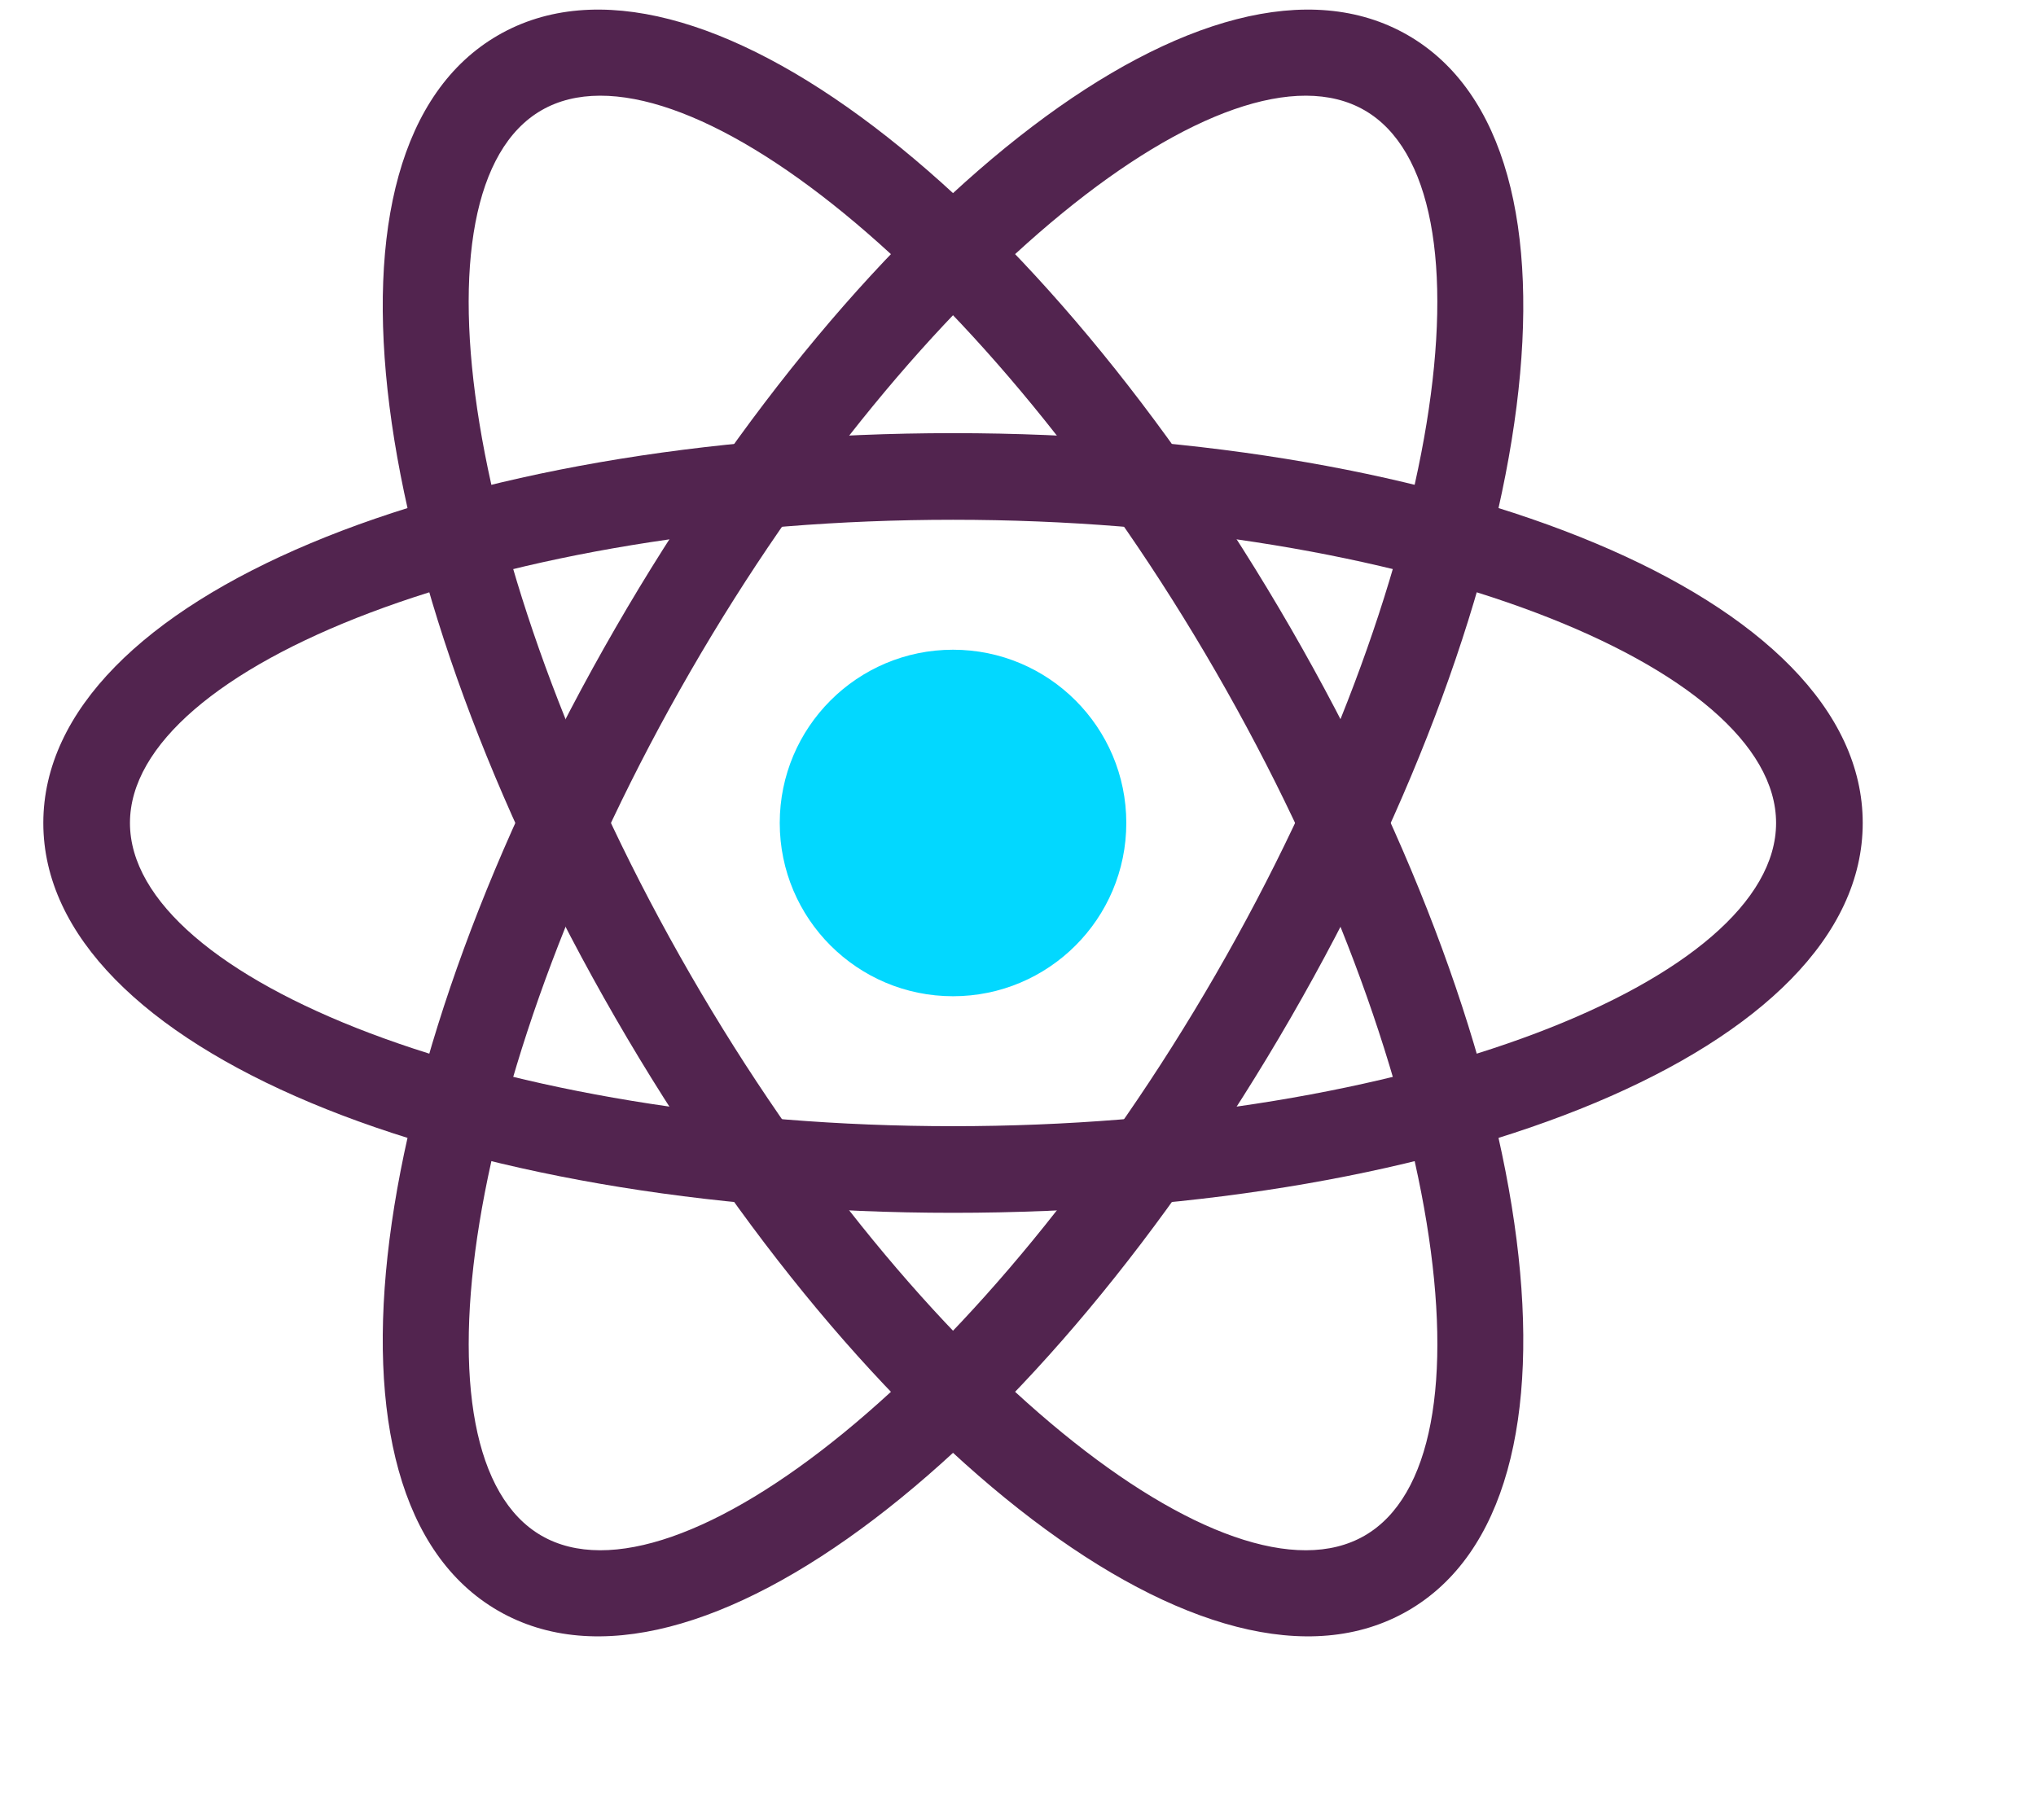
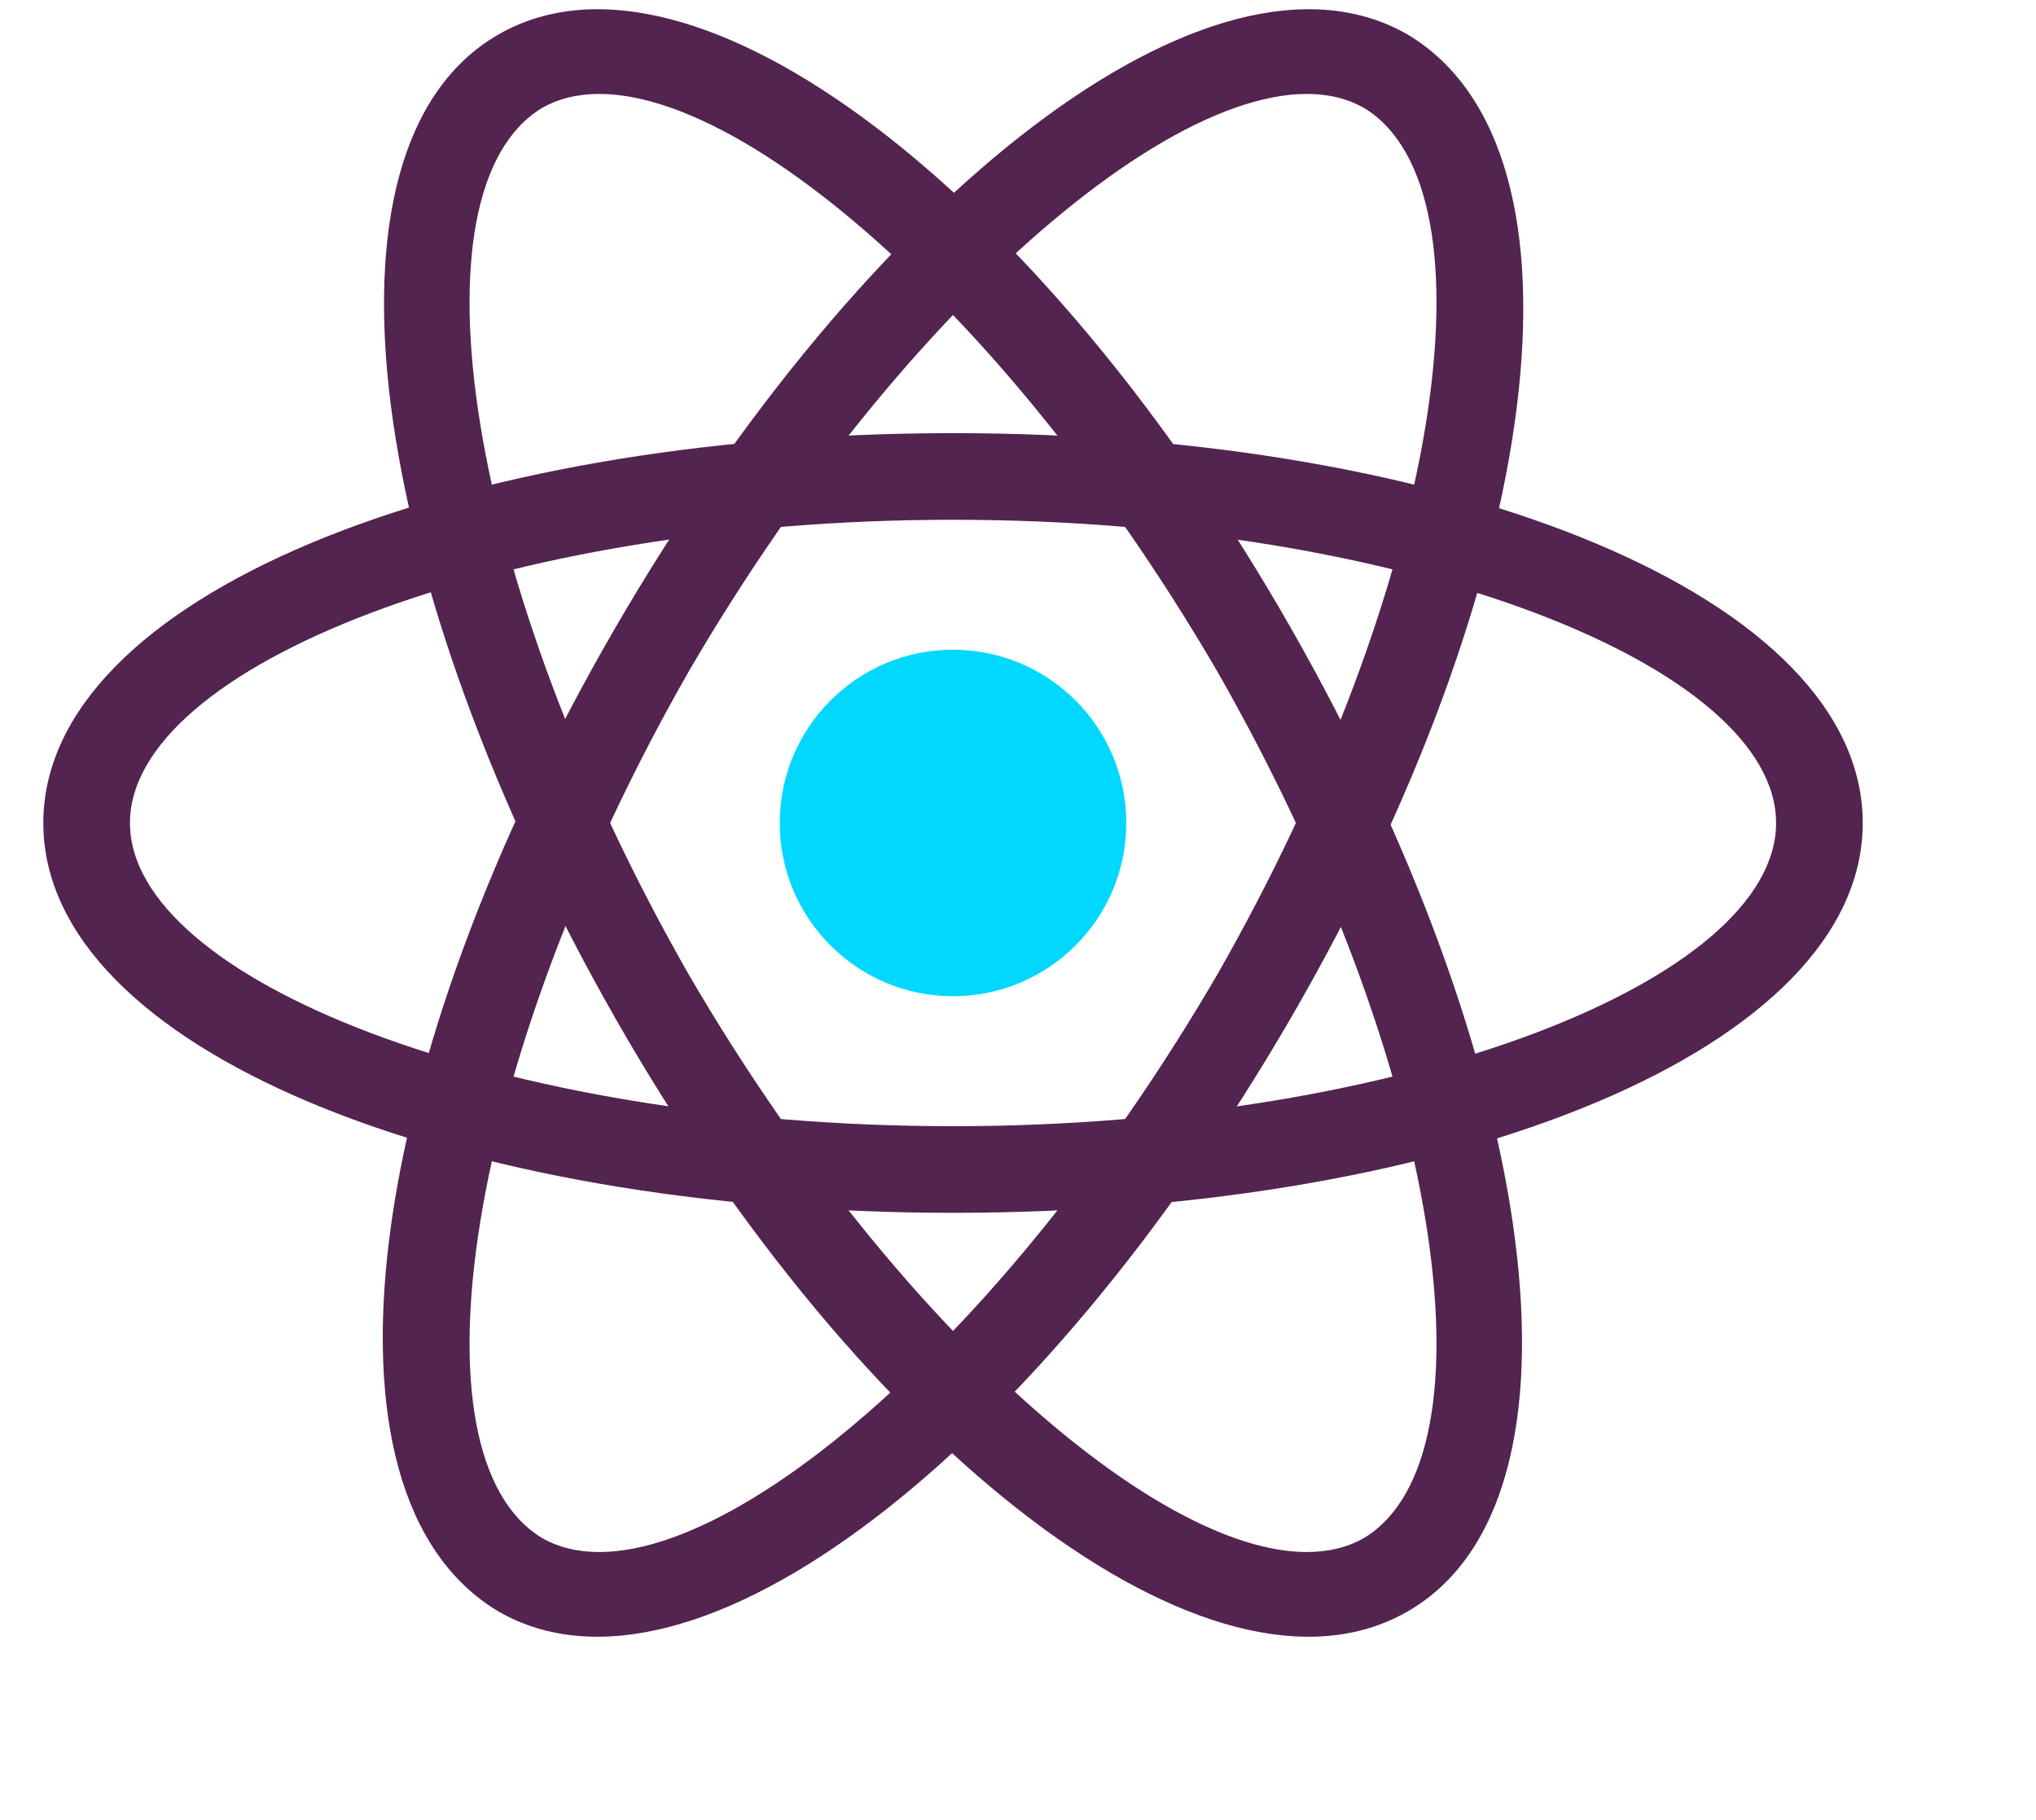
- <svg xmlns="http://www.w3.org/2000/svg" width="47" height="42" viewBox="0 0 47 42">
-   <g transform="translate(1)" fill="none" fill-rule="evenodd">
-     <path d="M30.5 35.454c-3.13 1.808-10.293-3.827-15.562-12.954-5.27-9.127-6.57-18.147-3.438-19.954C14.63.738 21.793 6.373 27.062 15.5c5.27 9.127 6.57 18.147 3.438 19.954zm1 1.733c4.522-2.61 3.07-12.682-2.706-22.687S15.022-1.797 10.5.813C5.978 3.423 7.43 13.495 13.206 23.5S26.978 39.797 31.5 37.187z" fill="#52244F" />
-     <path d="M0 19c0 5.22 9.448 9 21 9s21-3.78 21-9c0-5.22-9.448-9-21-9S0 13.78 0 19zm2 0c0-3.616 8.46-7 19-7s19 3.384 19 7-8.46 7-19 7-19-3.384-19-7z" fill="#52244F" />
-     <path d="M28.794 23.5C34.57 13.495 36.022 3.424 31.5.813 26.978-1.797 18.982 4.495 13.206 14.5 7.43 24.505 5.978 34.576 10.5 37.187c4.522 2.61 12.518-3.682 18.294-13.687zm-13.856-8C20.208 6.373 27.368.738 30.5 2.546c3.13 1.807 1.832 10.827-3.438 19.954-5.27 9.127-12.43 14.762-15.562 12.954-3.13-1.807-1.832-10.827 3.438-19.954z" fill="#52244F" />
-     <rect fill="#02D8FF" x="17" y="15" width="8" height="8" rx="4" />
+ <svg xmlns="http://www.w3.org/2000/svg" width="47" height="42">
+   <g fill="none" fill-rule="evenodd" transform="translate(1)">
+     <path fill="#52244F" d="M30.5 35.5c-3.1 1.8-10.3-3.9-15.6-13-5.2-9.1-6.5-18.1-3.4-20 3.1-1.8 10.3 3.9 15.6 13 5.2 9.1 6.5 18.1 3.4 20zm1 1.7c4.5-2.6 3-12.7-2.7-22.7S15-1.8 10.5.8c-4.5 2.6-3 12.7 2.7 22.7S27 39.8 31.5 37.2z" />
+     <path fill="#52244F" d="M0 19c0 5.2 9.4 9 21 9s21-3.8 21-9-9.4-9-21-9-21 3.8-21 9zm2 0c0-3.6 8.5-7 19-7s19 3.4 19 7-8.5 7-19 7-19-3.4-19-7z" />
+     <path fill="#52244F" d="M28.8 23.5c5.8-10 7.2-20 2.7-22.7C27-1.8 19 4.5 13.2 14.5c-5.8 10-7.2 20-2.7 22.7C15 39.8 23 33.5 28.8 23.5zm-13.9-8C20.2 6.4 27.4.7 30.5 2.5c3.1 1.9 1.8 10.9-3.4 20-5.3 9.1-12.5 14.8-15.6 13-3.1-1.9-1.8-10.9 3.4-20z" />
+     <rect width="8" height="8" x="17" y="15" fill="#02D8FF" rx="4" />
  </g>
</svg>
